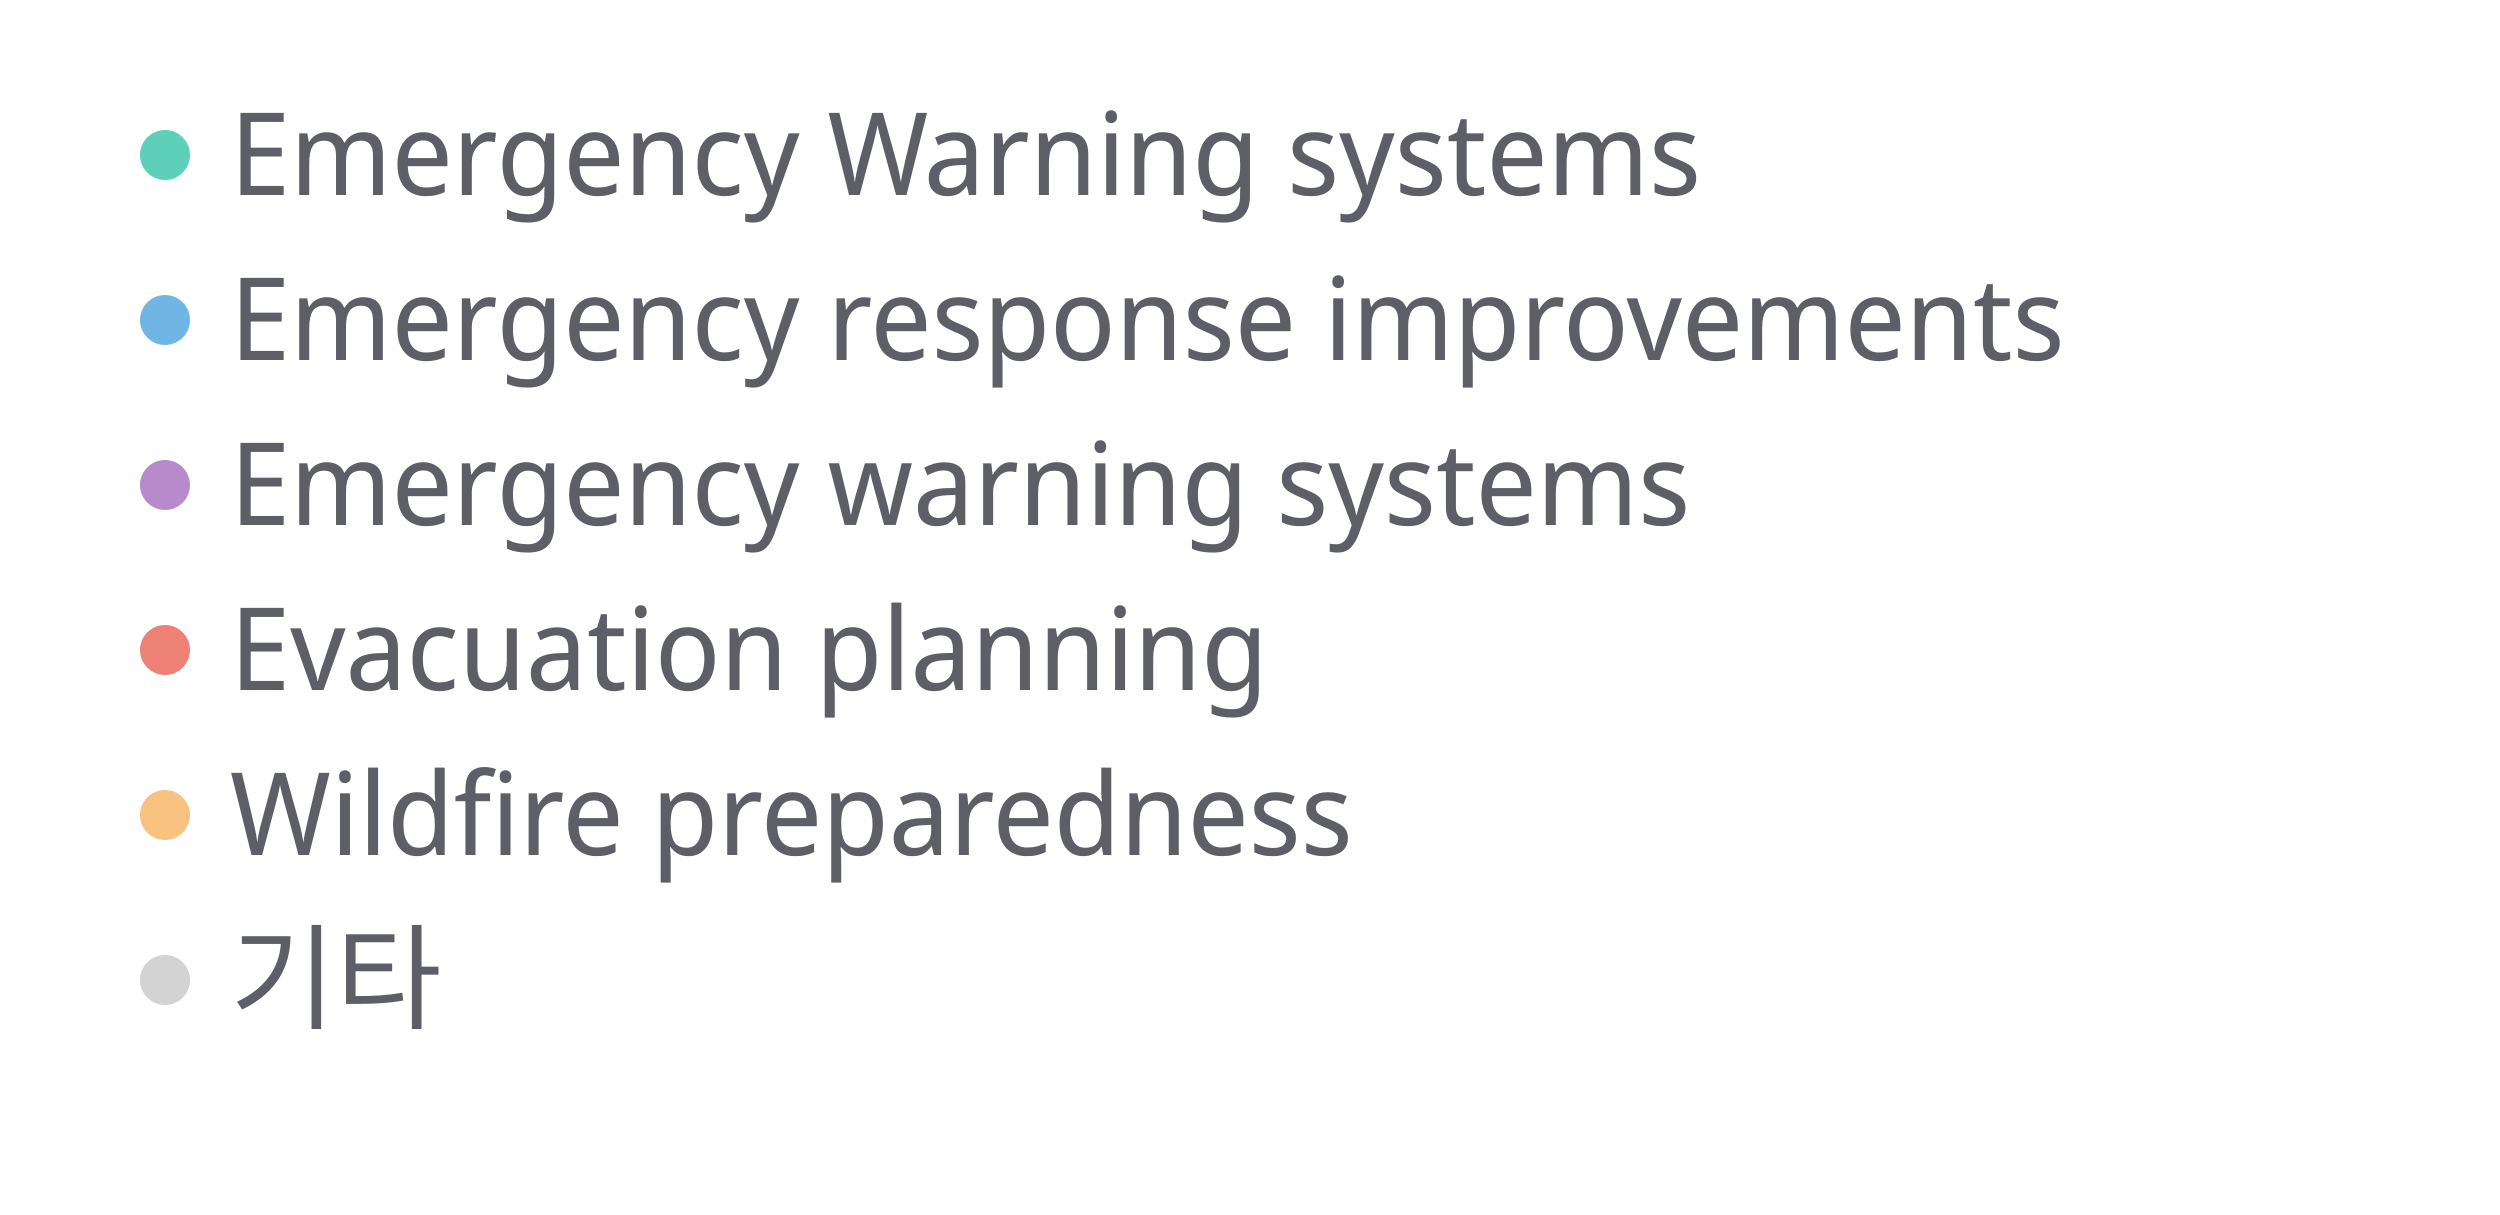
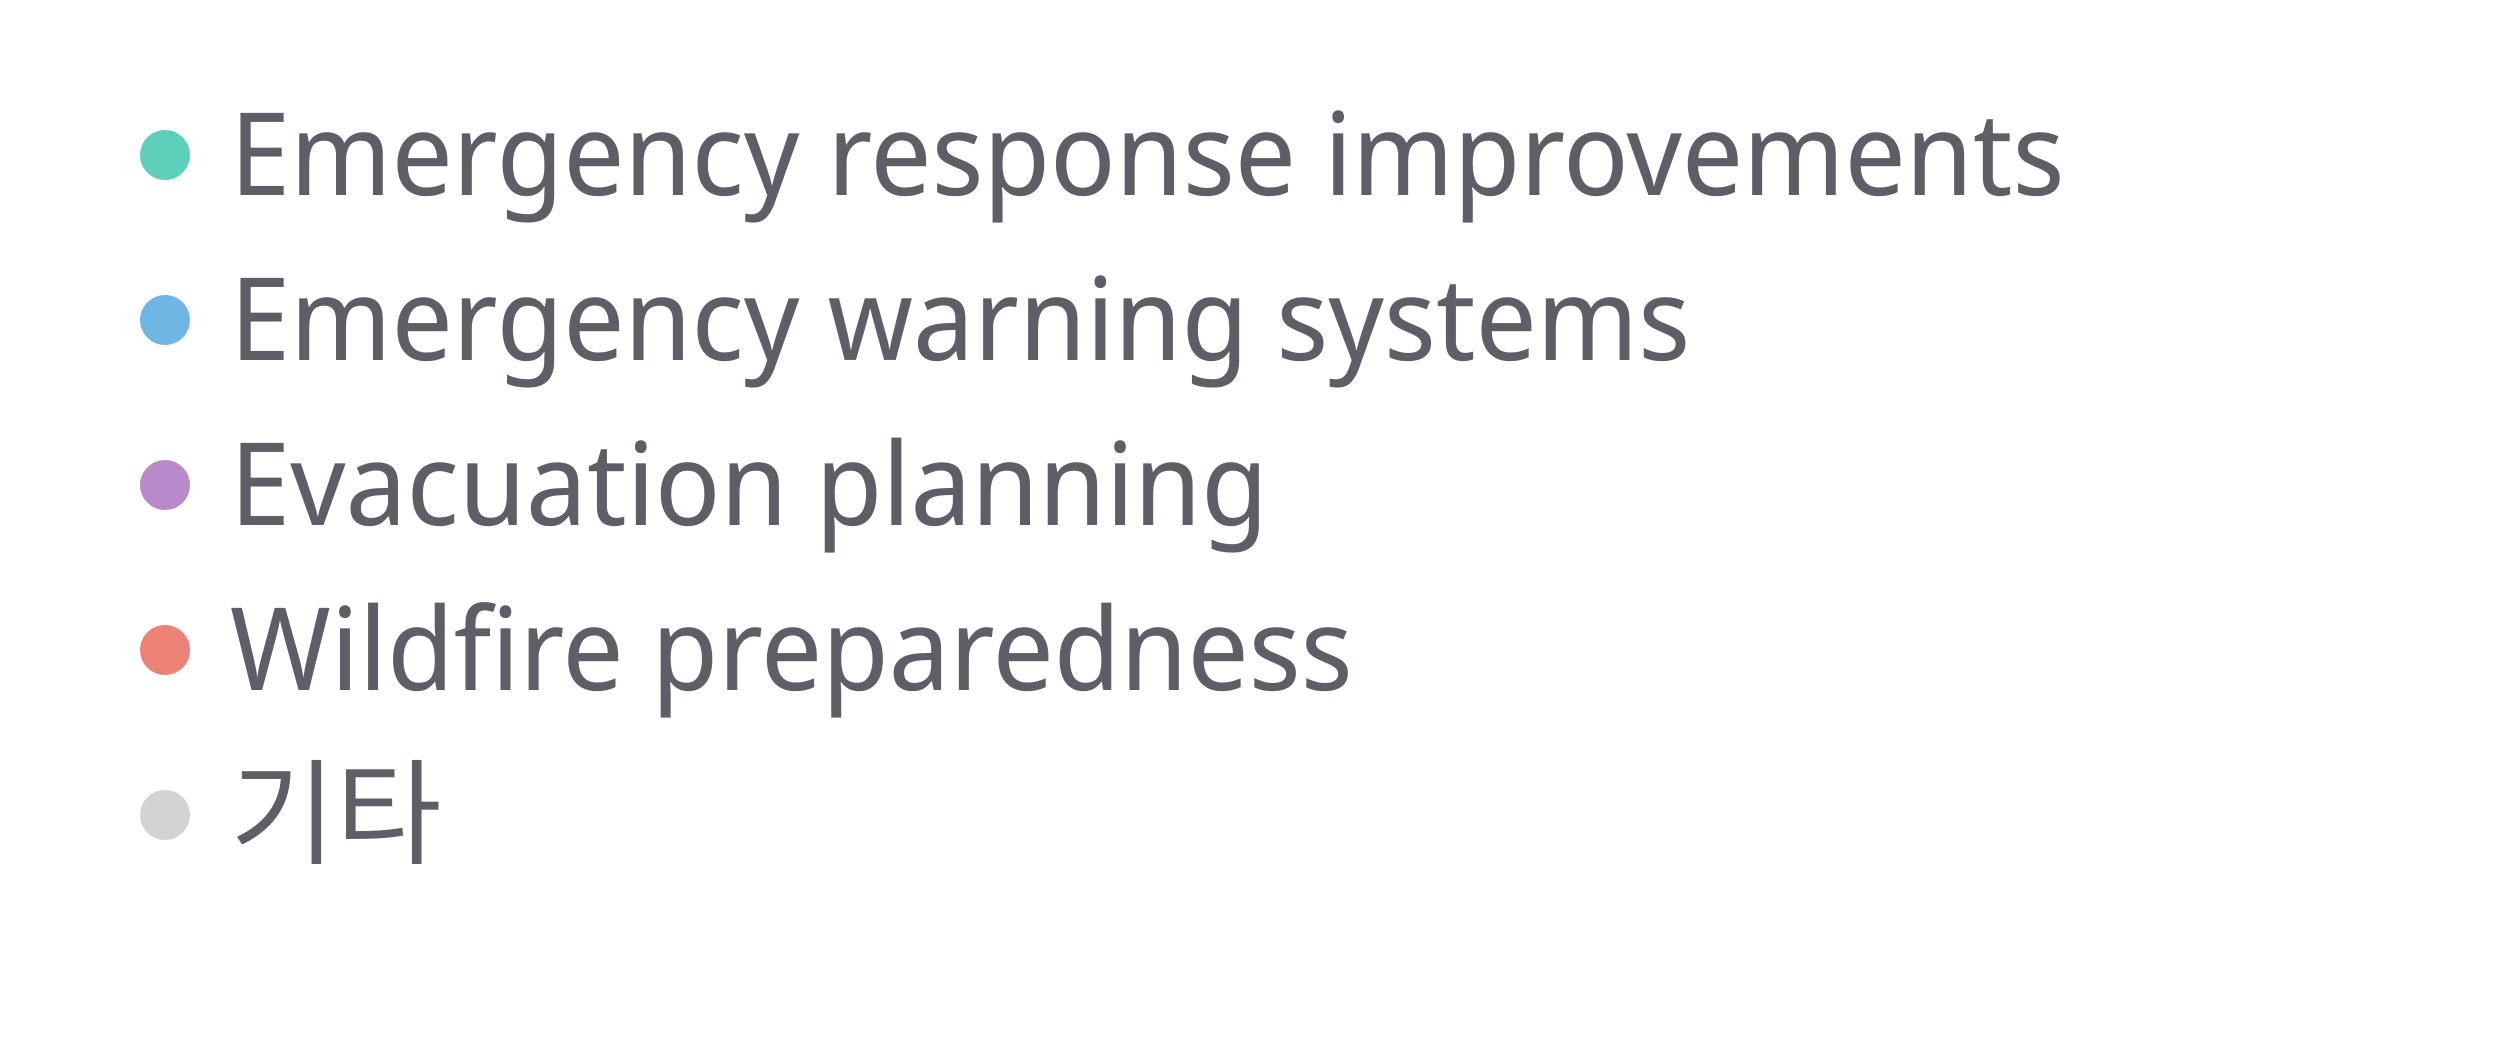
- <svg xmlns="http://www.w3.org/2000/svg" width="500" height="243" viewBox="0 0 500 243" preserveAspectRatio="xMidYMid meet">
+ <svg xmlns="http://www.w3.org/2000/svg" width="500" height="210" viewBox="0 0 500 210" preserveAspectRatio="xMidYMid meet">
  <circle cx="33" cy="31" r="5" fill="#5ed0b9" fill-opacity="1.0" stroke="none" stroke-width="0.5" />
-   <text fill="#5e5f66" x="46" y="39" font-family="Noto Sans Display" font-size="23">Emergency Warning systems</text>
+   <text fill="#5e5f66" x="46" y="39" font-family="Noto Sans Display" font-size="23">Emergency response improvements</text>
  <circle cx="33" cy="64" r="5" fill="#70b6e5" fill-opacity="1.0" stroke="none" stroke-width="0.5" />
-   <text fill="#5e5f66" x="46" y="72" font-family="Noto Sans Display" font-size="23">Emergency response improvements</text>
+   <text fill="#5e5f66" x="46" y="72" font-family="Noto Sans Display" font-size="23">Emergency warning systems</text>
  <circle cx="33" cy="97" r="5" fill="#b98acb" fill-opacity="1.0" stroke="none" stroke-width="0.5" />
-   <text fill="#5e5f66" x="46" y="105" font-family="Noto Sans Display" font-size="23">Emergency warning systems</text>
+   <text fill="#5e5f66" x="46" y="105" font-family="Noto Sans Display" font-size="23">Evacuation planning</text>
  <circle cx="33" cy="130" r="5" fill="#ee8176" fill-opacity="1.0" stroke="none" stroke-width="0.5" />
-   <text fill="#5e5f66" x="46" y="138" font-family="Noto Sans Display" font-size="23">Evacuation planning</text>
-   <circle cx="33" cy="163" r="5" fill="#f9c280" fill-opacity="1.0" stroke="none" stroke-width="0.5" />
-   <text fill="#5e5f66" x="46" y="171" font-family="Noto Sans Display" font-size="23">Wildfire preparedness</text>
-   <circle cx="33" cy="196" r="5" fill="lightgray" fill-opacity="1.0" stroke="none" stroke-width="0.5" />
-   <text fill="#5e5f66" x="46" y="204" font-family="Noto Sans Display" font-size="23">기타</text>
+   <text fill="#5e5f66" x="46" y="138" font-family="Noto Sans Display" font-size="23">Wildfire preparedness</text>
+   <circle cx="33" cy="163" r="5" fill="lightgray" fill-opacity="1.0" stroke="none" stroke-width="0.5" />
+   <text fill="#5e5f66" x="46" y="171" font-family="Noto Sans Display" font-size="23">기타</text>
</svg>
